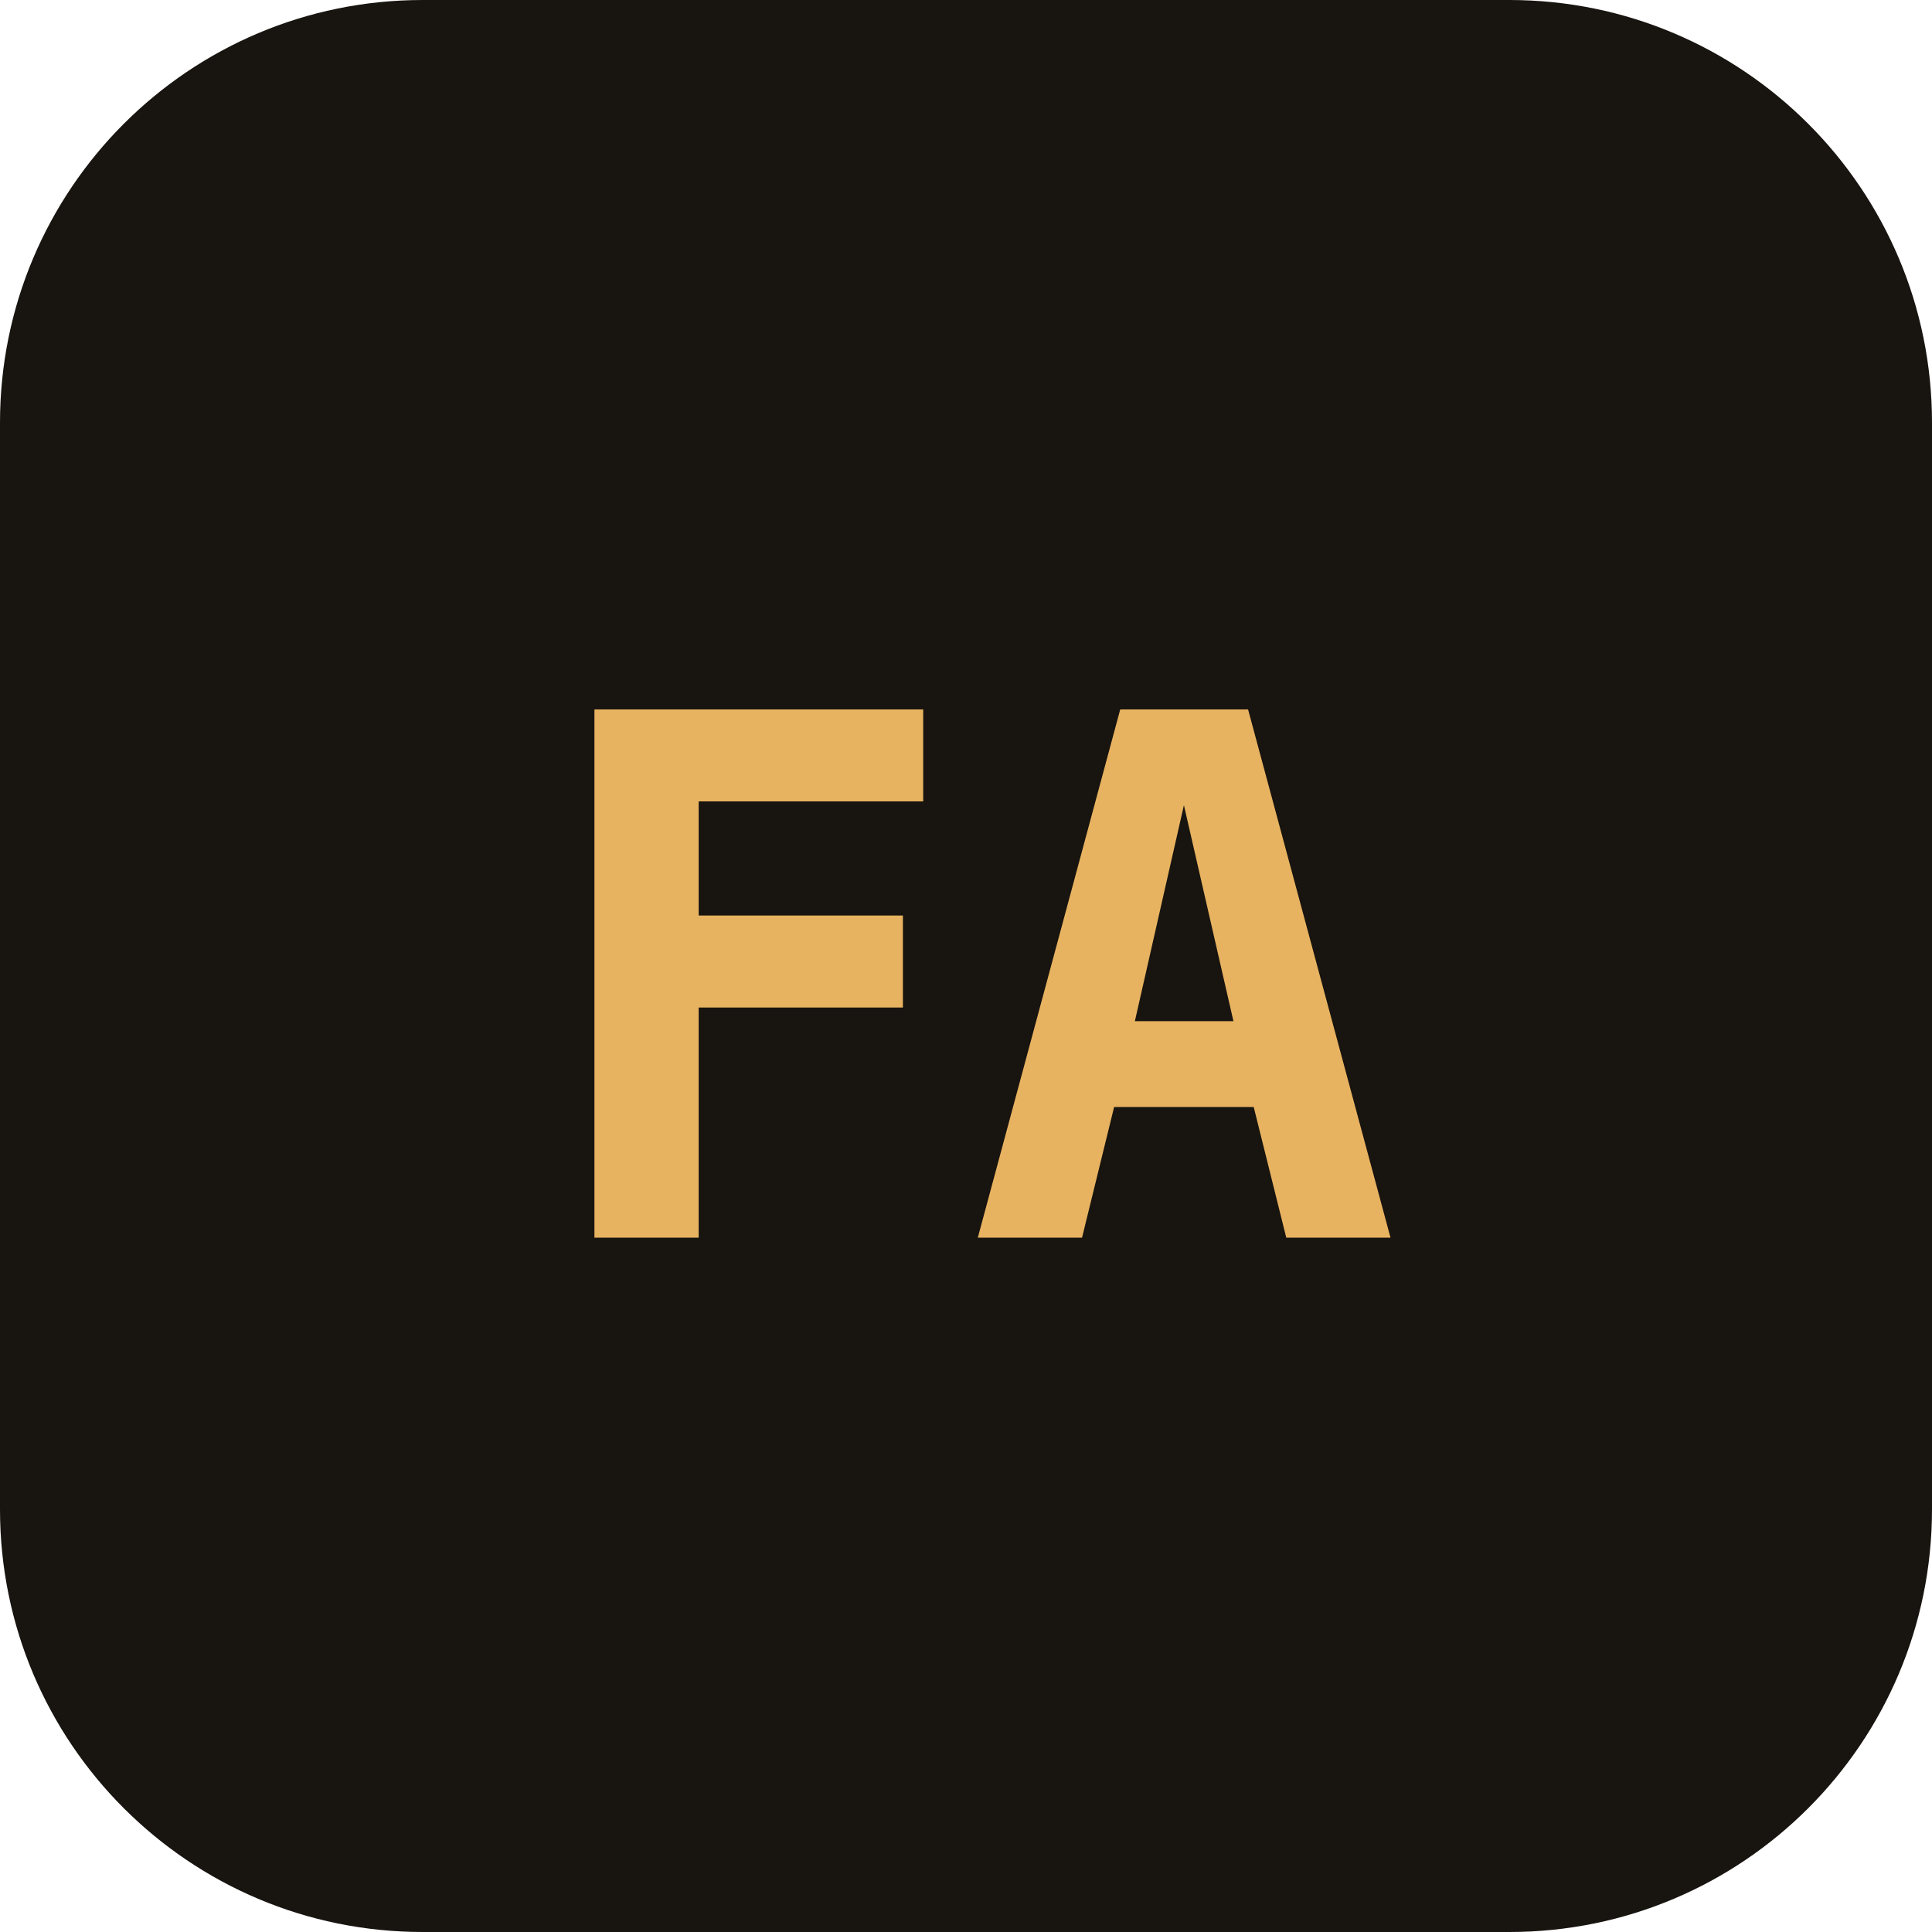
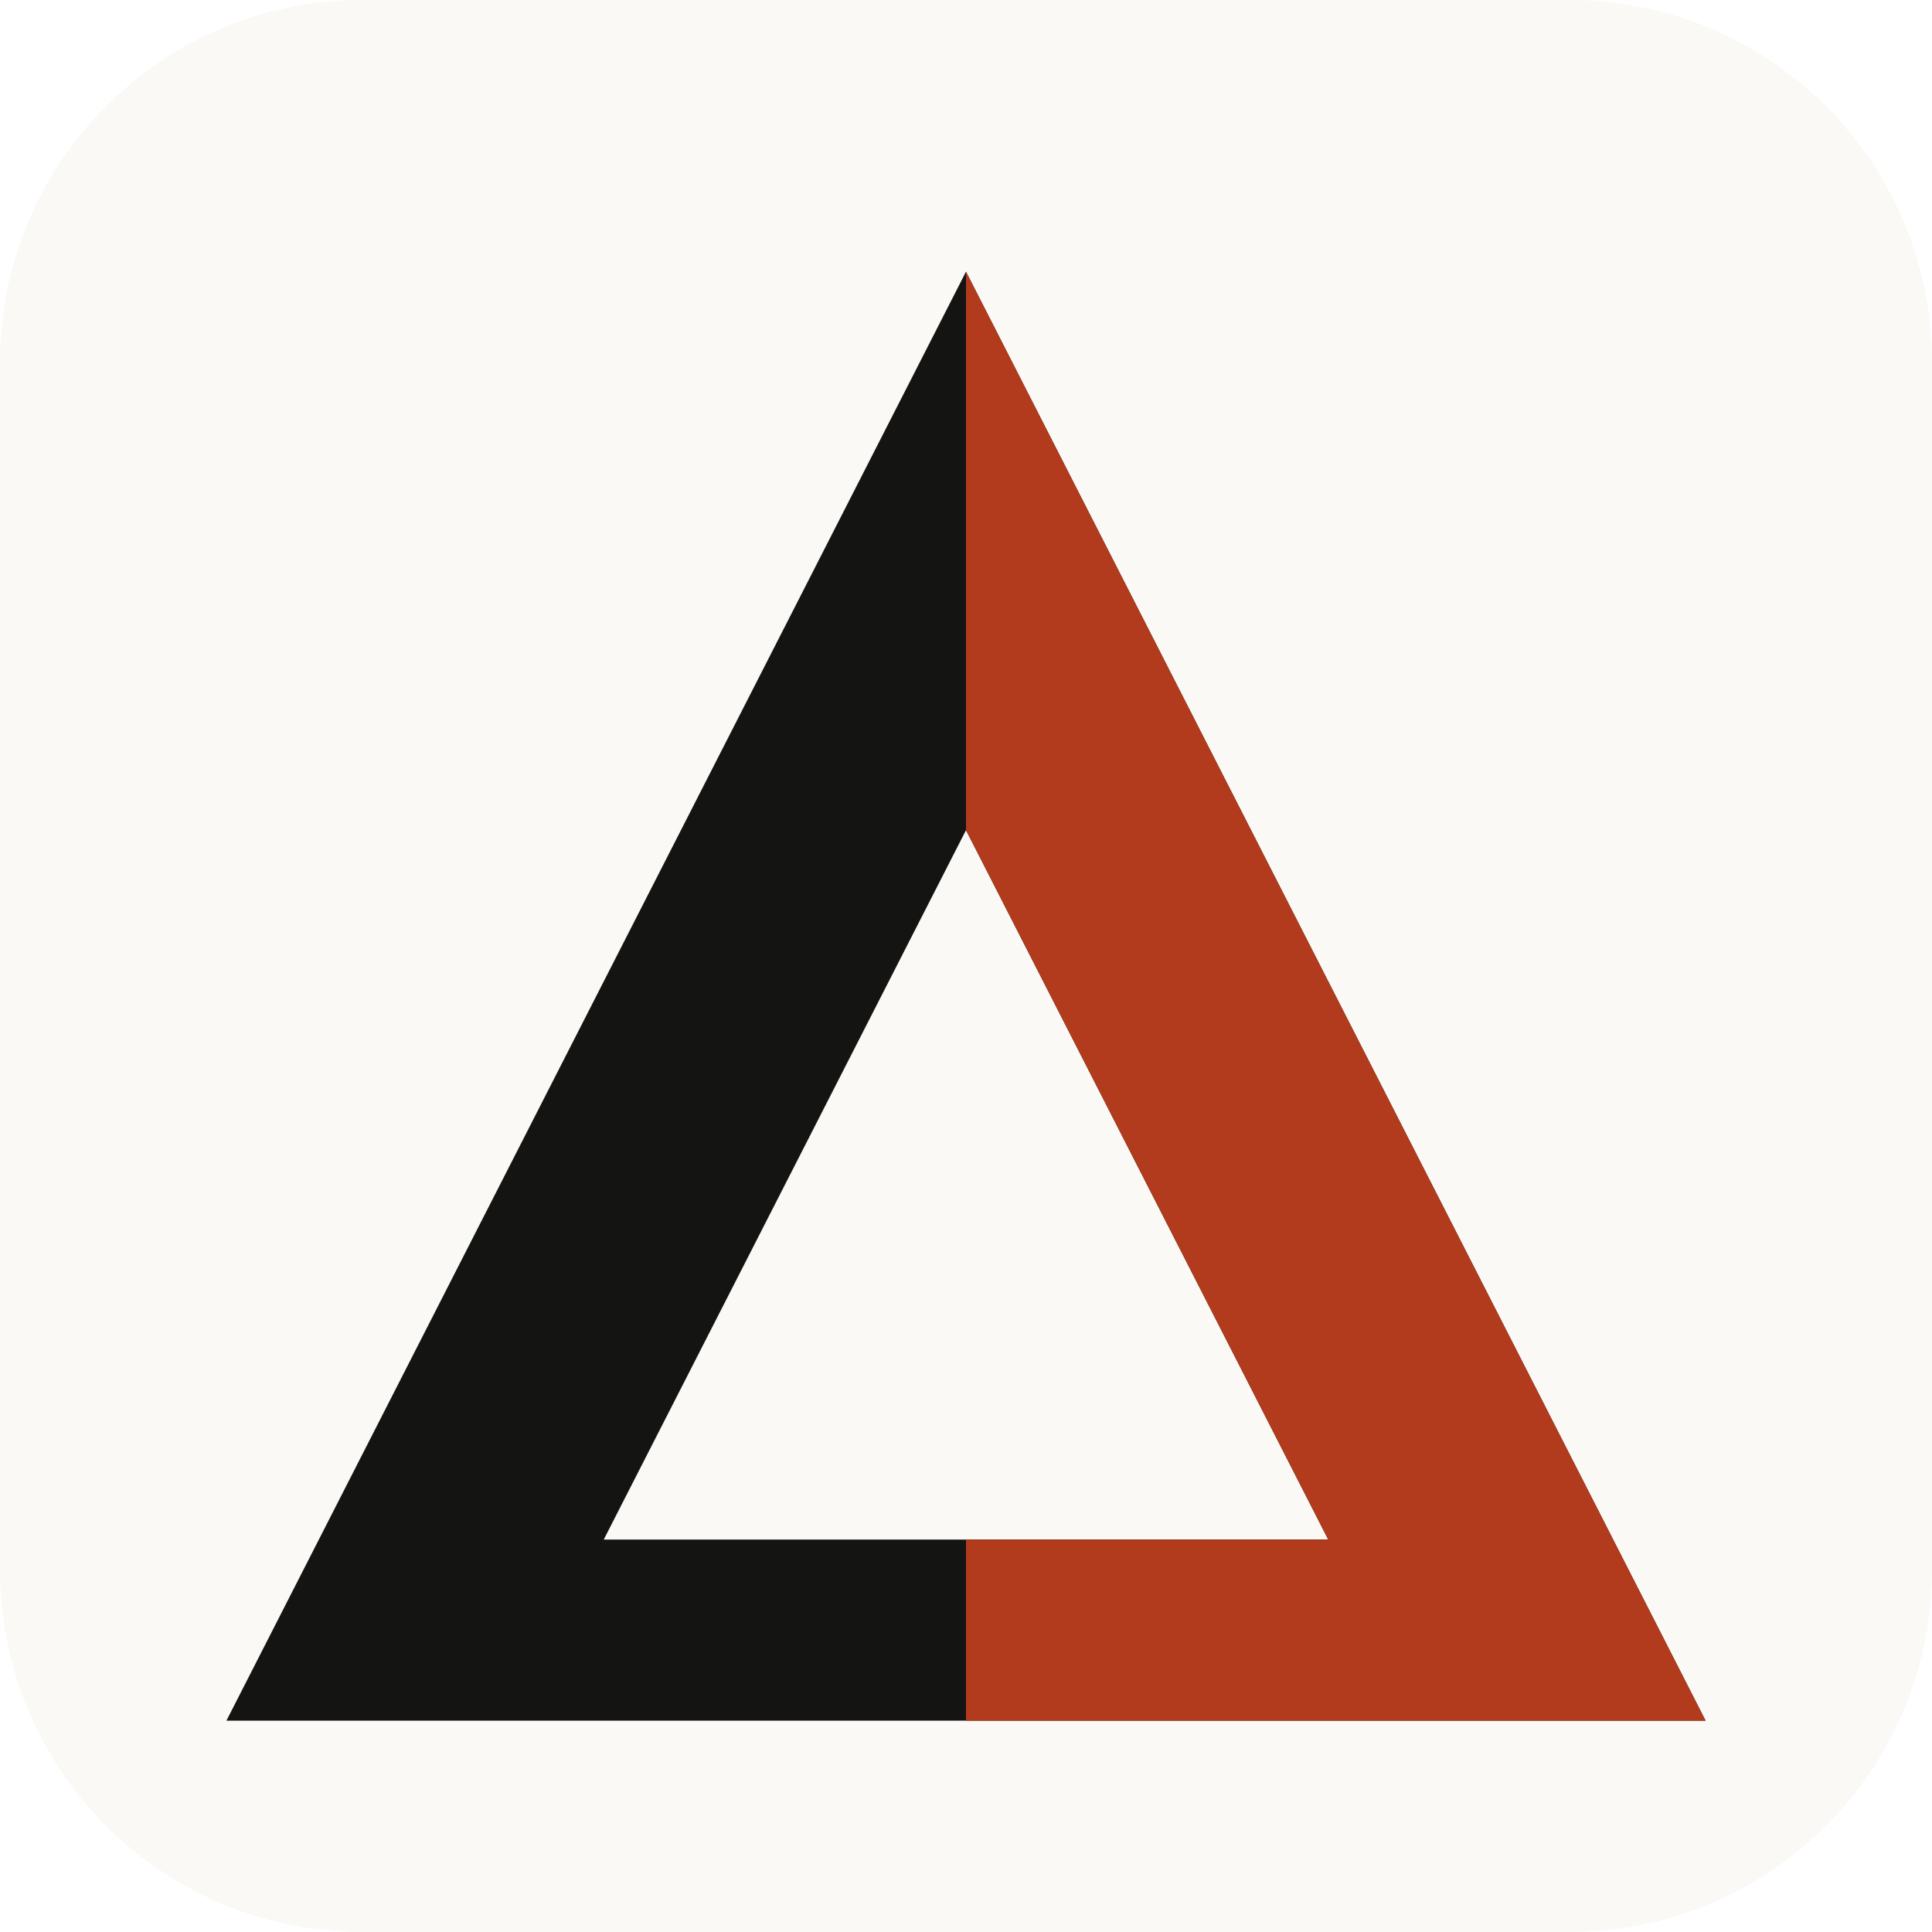
- <svg xmlns="http://www.w3.org/2000/svg" viewBox="0 0 64 64" width="64" height="64">
-   <rect width="64" height="64" rx="14" fill="#181410" />
-   <text x="32" y="41" font-family="'JetBrains Mono', ui-monospace, Menlo, monospace" font-size="24" font-weight="700" fill="#e8b360" text-anchor="middle">FA</text>
+ <svg xmlns="http://www.w3.org/2000/svg" viewBox="0 0 512 512">
+   <rect width="512" height="512" rx="96" fill="#faf9f5" />
+   <defs>
+     <path id="m" fill-rule="evenodd" d="M256 72 L452 456 H60 Z M256 220 L352 408 H160 Z" />
+     <clipPath id="mr">
+       <rect x="256" width="256" height="512" />
+     </clipPath>
+   </defs>
+   <use href="#m" fill="#141413" />
+   <use href="#m" fill="#b23a1d" clip-path="url(#mr)" />
</svg>
